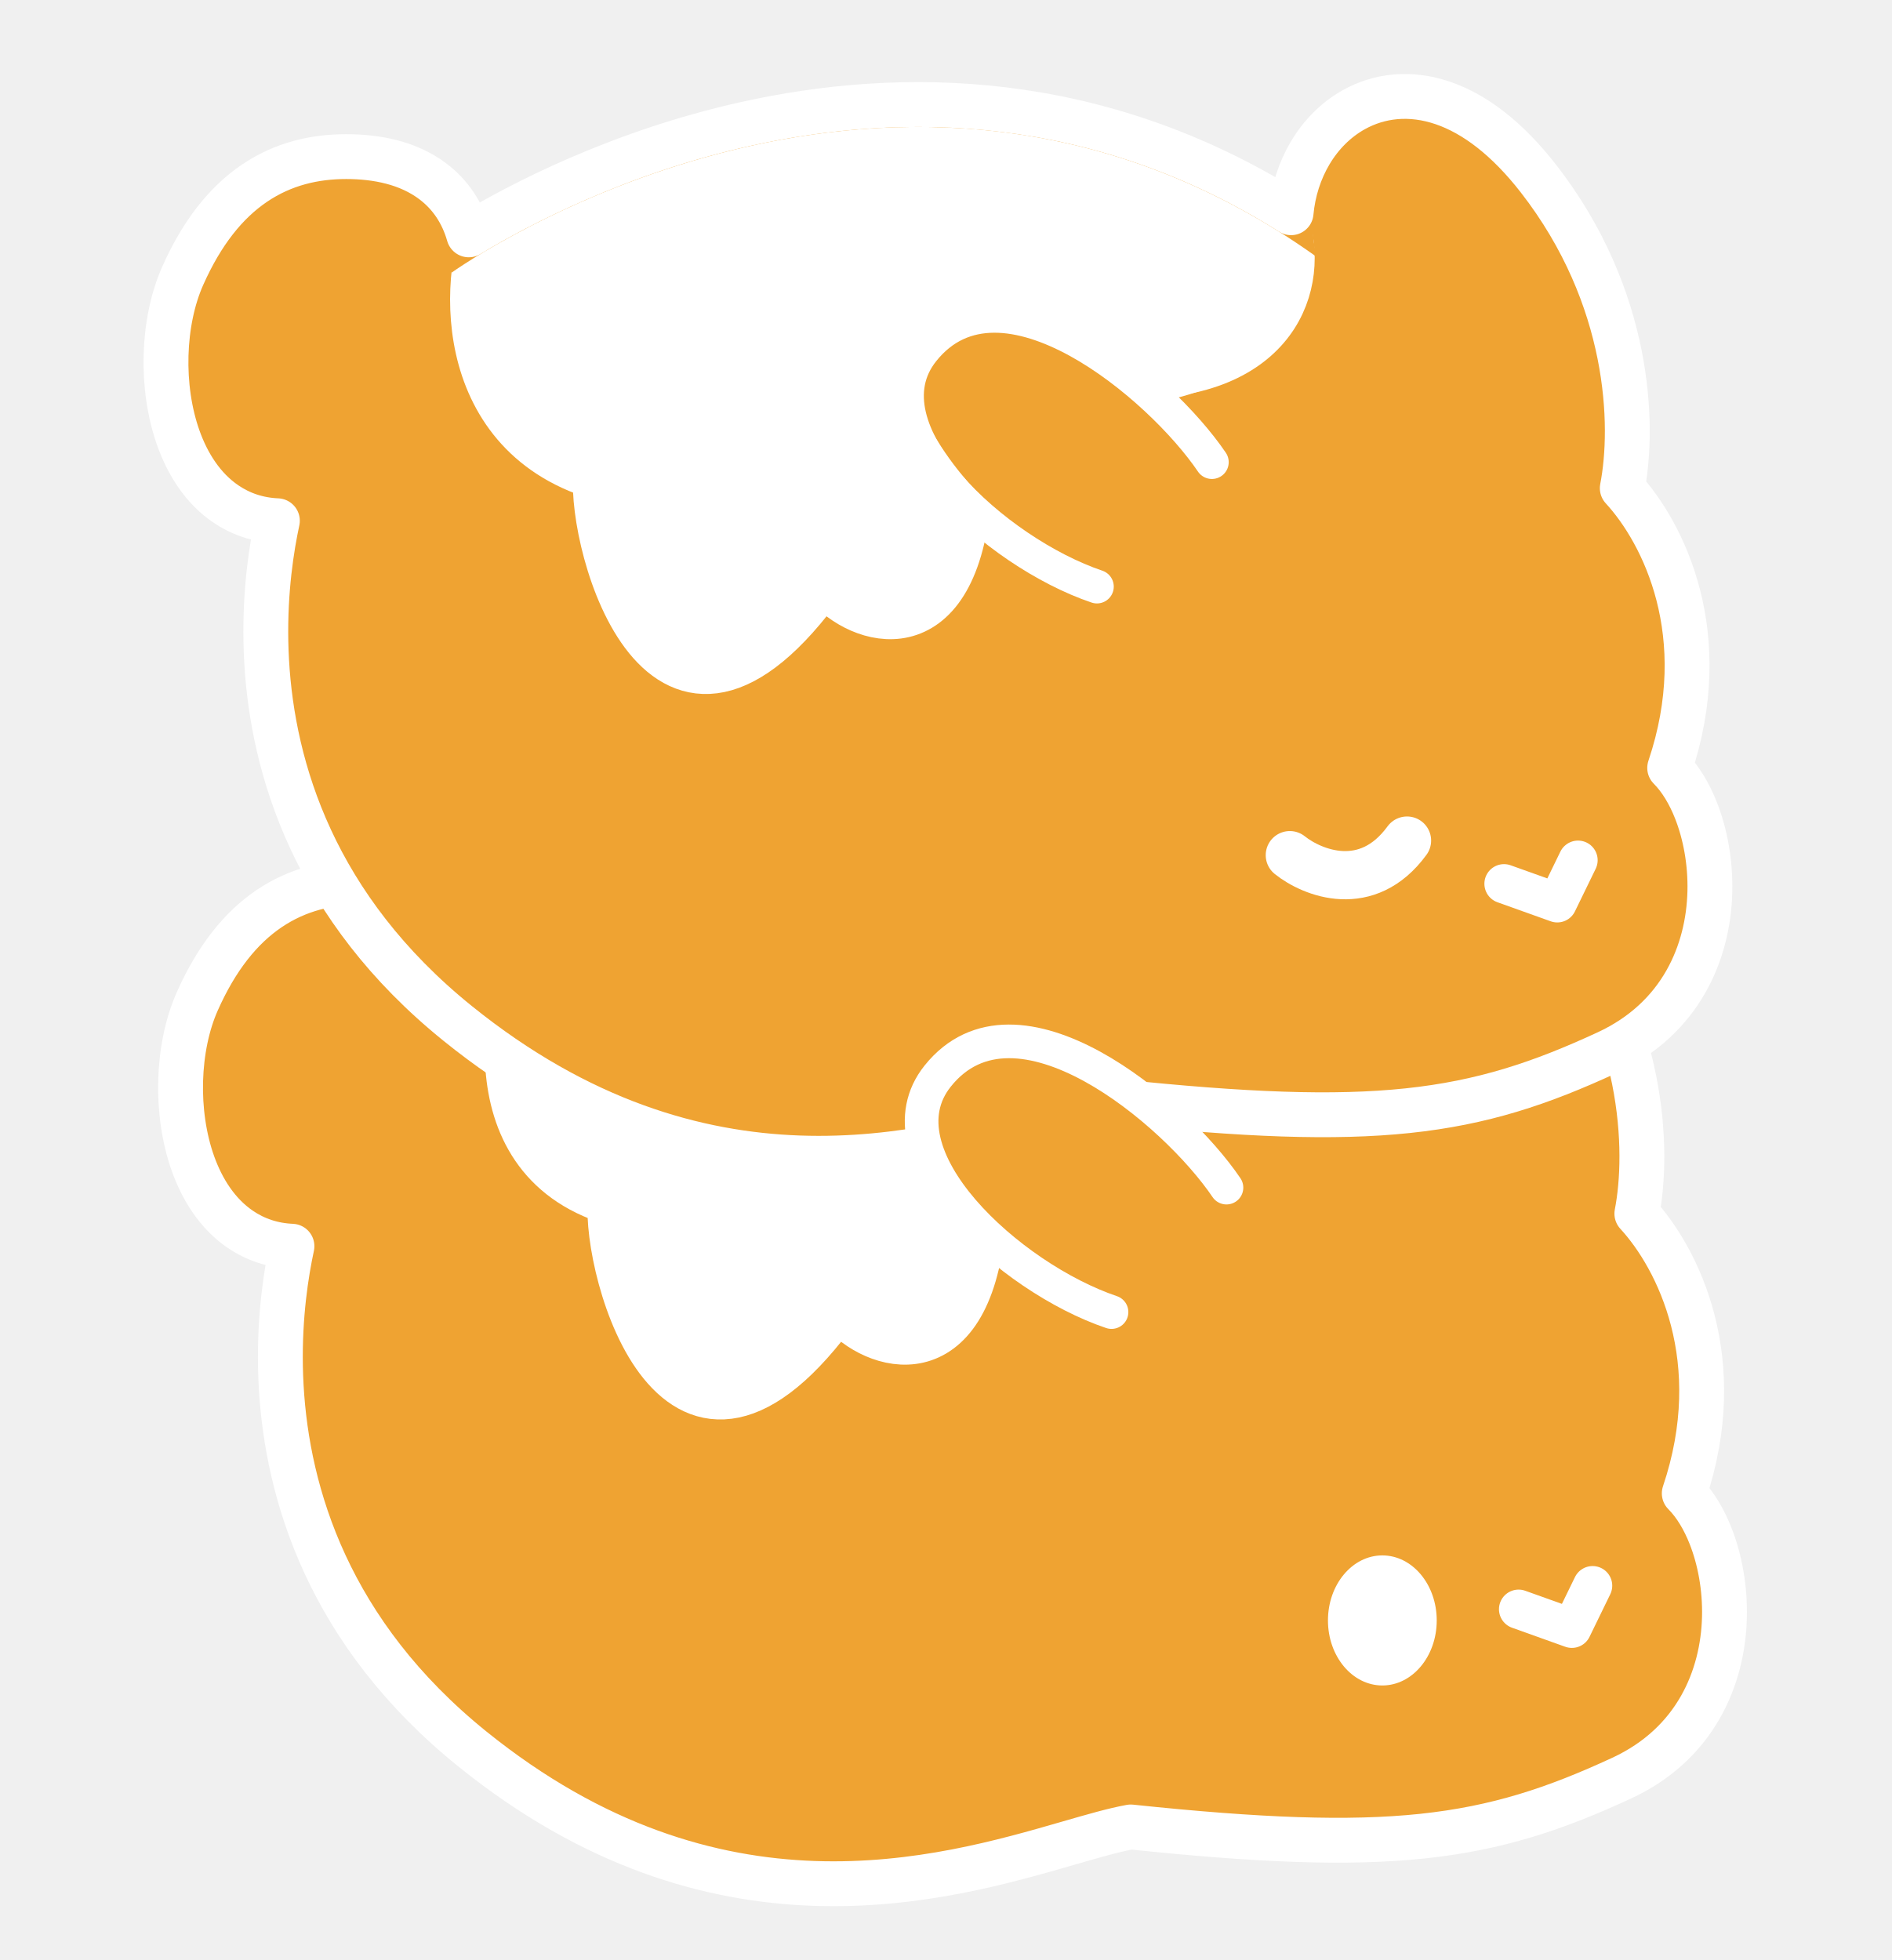
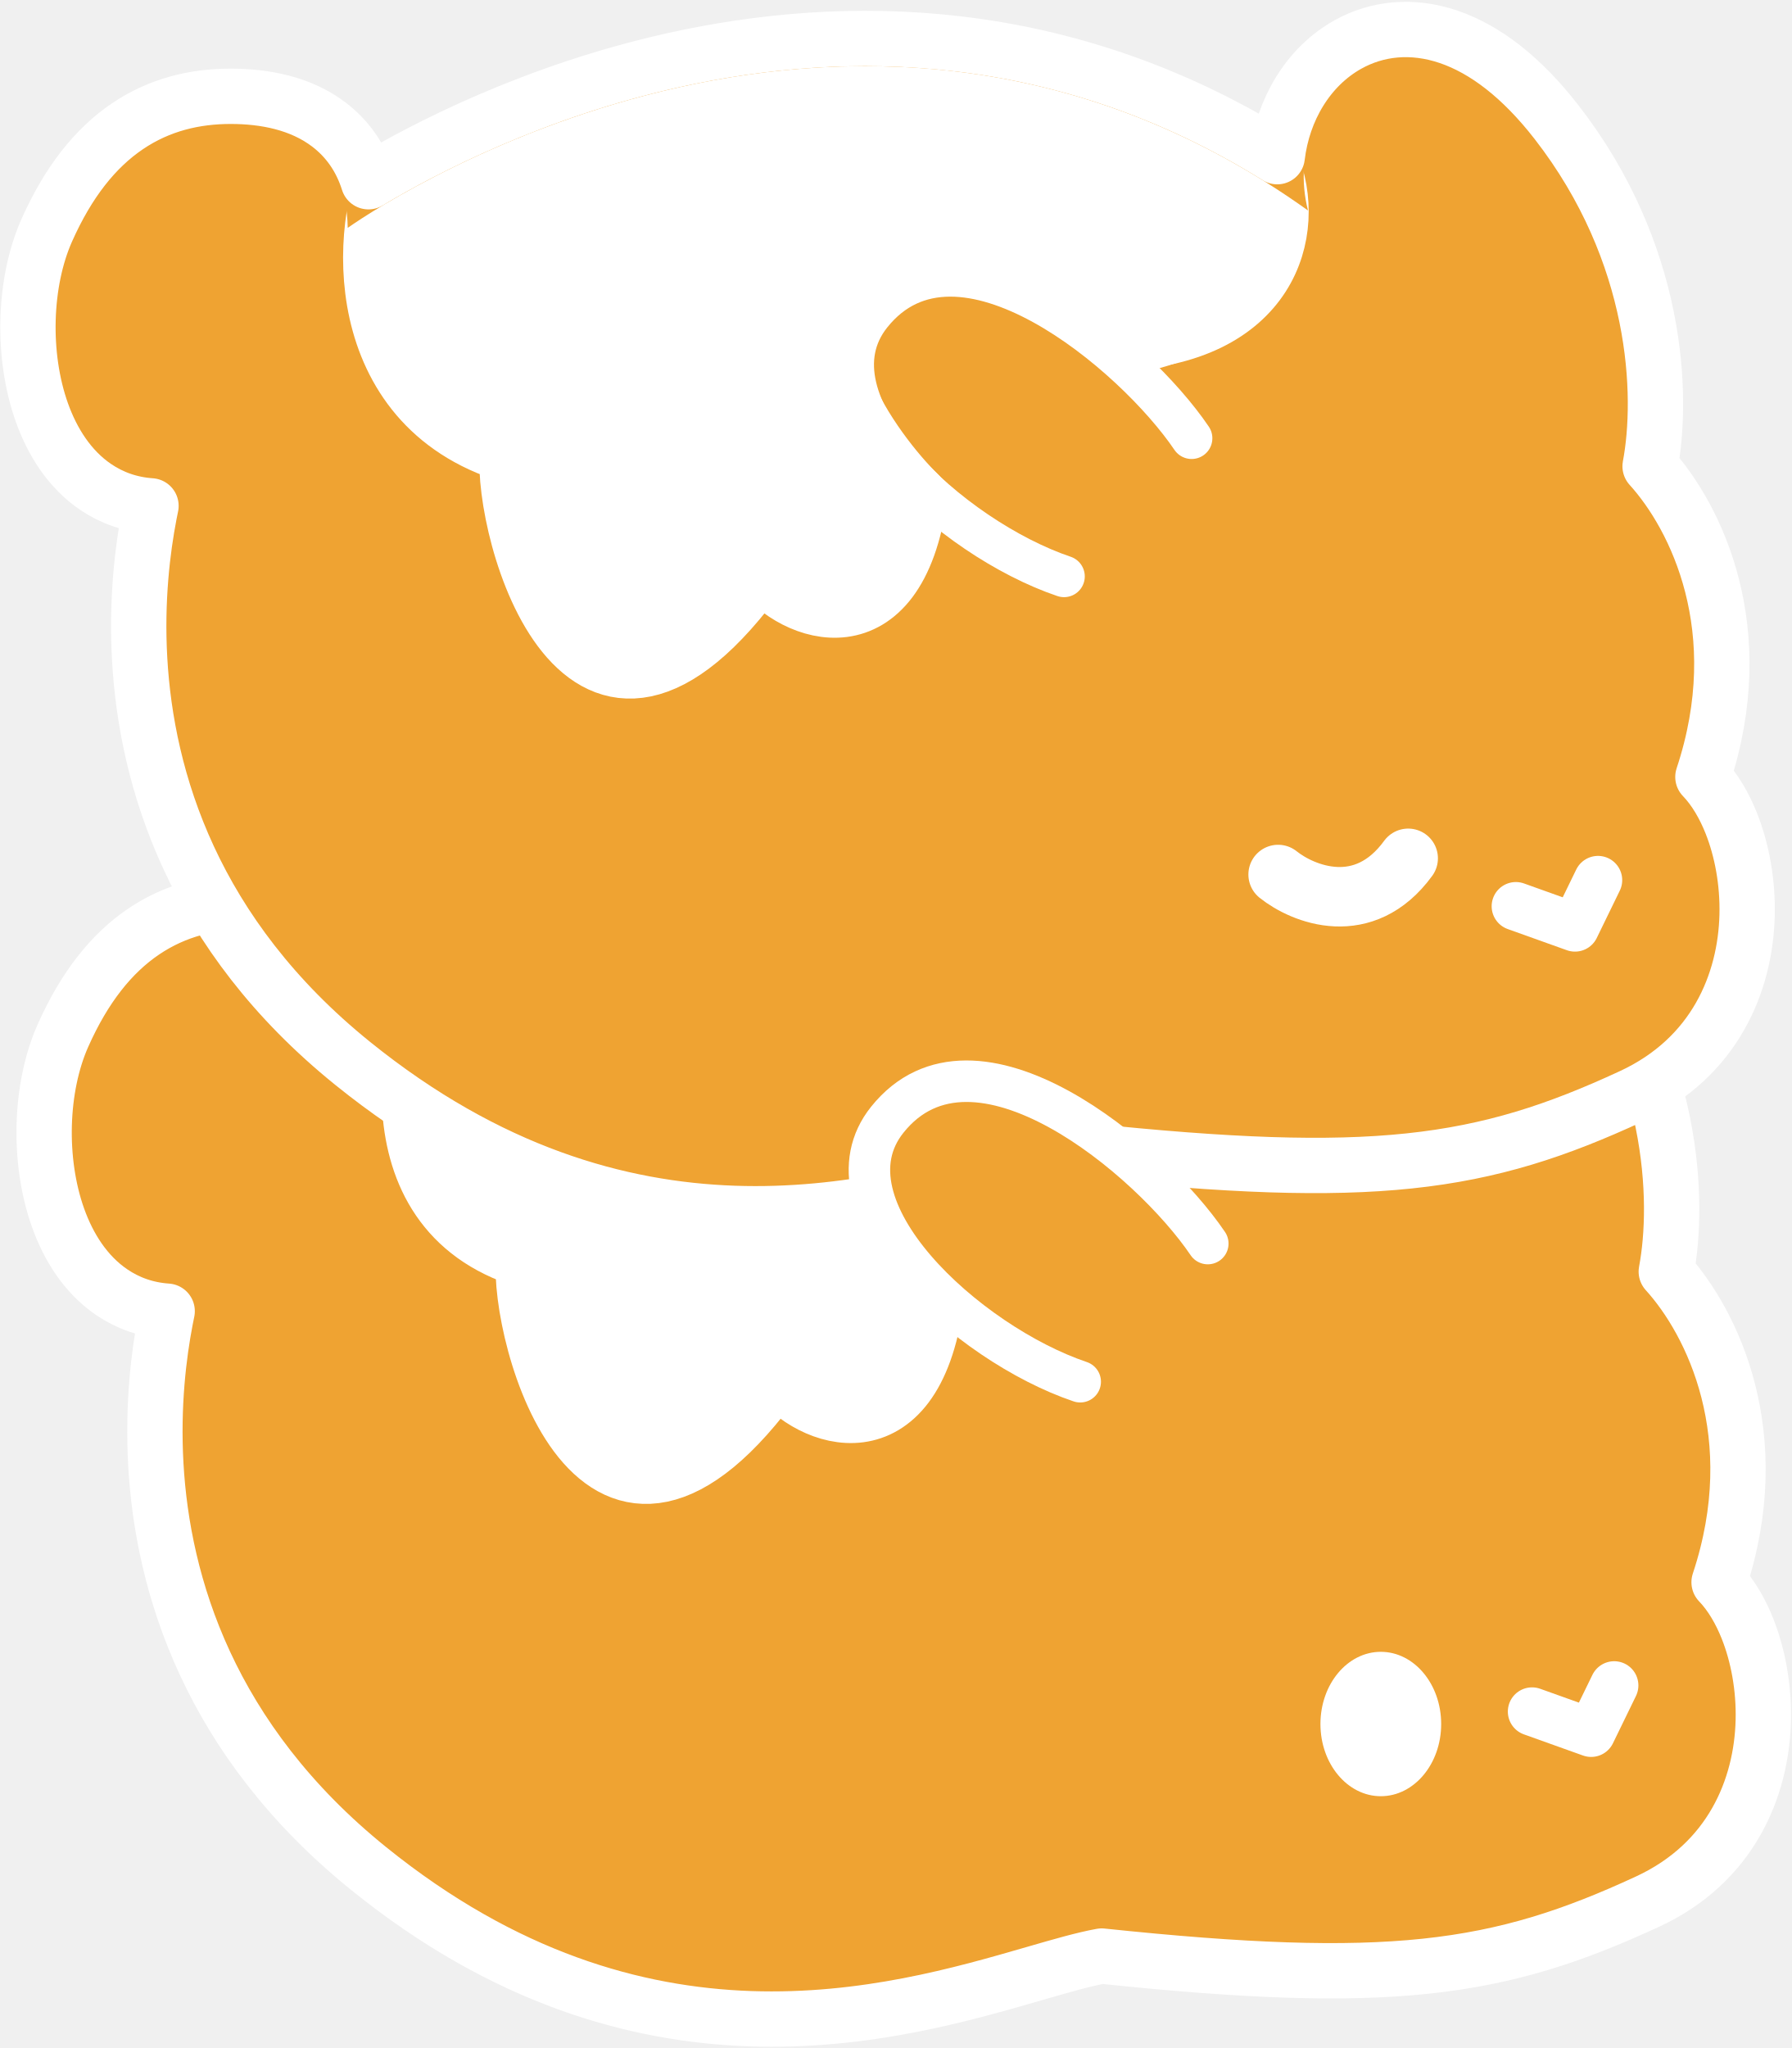
- <svg xmlns="http://www.w3.org/2000/svg" width="965" height="1000" viewBox="0 0 965 1000" fill="none">
-   <path d="M698.077 426.107C679.687 436.393 668.096 456.655 666.082 478.674C567.113 416.45 467.021 415.794 388 433.362C323.031 447.806 271.965 474.609 246.585 489.965C243.3 478.457 237.071 469.354 228.351 462.735C215.78 453.192 199.627 450.037 184.033 450.037C167.943 450.037 151.929 453.687 137.291 463.586C122.719 473.441 110.424 488.873 100.637 510.894C90.227 534.316 89.156 567.687 98.459 593.725C103.166 606.901 110.904 619.246 122.591 627.207C130.247 632.423 139.104 635.416 148.942 635.823C148.58 637.503 148.213 639.295 147.848 641.193C144.812 656.984 141.908 680.205 143.455 707.469C146.561 762.223 167.667 833.167 240.92 892.293C365.002 992.447 480.128 959.154 545.342 940.295C557.744 936.709 568.341 933.645 576.851 932.119C642.423 939.011 687.946 940.776 725.562 936.817C763.824 932.789 793.449 922.889 827.286 907.216C865.233 889.638 878.958 855.611 879.717 825.18C880.095 810.05 877.323 795.43 872.574 783.448C869.393 775.423 864.949 767.665 859.224 761.926C882.059 694.1 856.068 642.038 835.038 619.199C841.248 587.281 839.376 521.82 792.321 461.32C776.411 440.865 759.854 428.256 743.482 422.672C726.856 417 711.078 418.836 698.077 426.107Z" fill="#EFA332" stroke="white" stroke-width="22.883" stroke-linejoin="round" />
-   <mask id="mask0_3_159" style="mask-type:alpha" maskUnits="userSpaceOnUse" x="103" y="430" width="766" height="520">
-     <path d="M111.092 515.541C92.786 556.731 106.802 636.822 164.01 622.806C168.015 612.795 107.622 769.997 248.106 883.39C391.985 999.522 520.131 929.728 576.481 920.575C708.919 934.591 756.401 927.44 822.477 896.834C888.552 866.227 870.818 779.271 845.646 765.827C873.564 693.744 841.832 640.445 822.477 622.806C829.437 597.063 831.344 530.129 783.289 468.344C723.221 391.113 665.726 448.607 679.17 501.239C475.223 355.358 260.406 493.23 237.809 509.248C237.237 473.207 212.637 461.479 184.033 461.479C155.429 461.479 129.399 474.351 111.092 515.541Z" fill="#EFAF32" />
+ <svg xmlns="http://www.w3.org/2000/svg" width="741" height="847" viewBox="0 0 741 847" fill="none">
+   <path d="M564.229 351.495C547.821 360.67 537.348 378.418 535.045 397.856C446.161 342.63 356.381 342.142 285.461 357.906C227.899 370.7 182.433 394.24 159.104 408.216C155.989 398.315 150.414 390.388 142.711 384.541C131.12 375.744 116.297 372.883 102.133 372.883C87.474 372.883 72.825 376.21 59.425 385.271C46.089 394.287 34.902 408.365 26.03 428.323C16.534 449.683 15.571 480.017 24.037 503.71C28.326 515.713 35.411 527.057 46.19 534.399C52.917 538.981 60.636 541.695 69.153 542.275C68.917 543.406 68.679 544.588 68.442 545.819C65.697 560.097 63.071 581.089 64.47 605.738C67.28 655.261 86.385 719.428 152.615 772.875C264.818 863.42 369.141 833.222 427.767 816.252C438.782 813.063 448.185 810.341 455.723 808.976C514.673 815.165 555.697 816.758 589.643 813.185C624.237 809.545 651.024 800.59 681.557 786.45C716.201 770.407 728.72 739.324 729.411 711.62C729.754 697.855 727.233 684.545 722.901 673.618C720.103 666.56 716.197 659.636 711.13 654.373C731.302 593.636 708.317 546.855 689.286 525.896C694.797 496.684 692.812 437.853 650.51 383.477C636.102 364.956 621.03 353.438 606.021 348.32C590.757 343.115 576.22 344.79 564.229 351.495Z" fill="#EFA332" stroke="white" stroke-width="22.883" stroke-linejoin="round" />
+   <mask id="mask0_3_160" style="mask-type:alpha" maskUnits="userSpaceOnUse" x="29" y="356" width="689" height="468">
+     <path d="M36.485 432.971C20.008 470.035 32.623 542.103 84.112 529.491C87.716 520.483 33.361 661.937 159.801 763.971C289.295 868.47 404.63 805.667 455.347 797.431C574.544 810.043 617.279 803.608 676.749 776.068C736.219 748.527 720.257 670.282 697.602 658.185C722.729 593.323 694.17 545.363 676.749 529.491C683.014 506.326 684.73 446.098 641.479 390.502C587.416 321.008 535.67 372.743 547.769 420.102C364.212 288.834 170.871 412.895 150.533 427.309C150.018 394.878 127.878 384.325 102.133 384.325C76.389 384.325 52.961 395.907 36.485 432.971Z" fill="#EFAF32" />
  </mask>
-   <g mask="url(#mask0_3_159)">
-     <path d="M312.179 612.795C238.495 590.14 259.071 501.143 274.422 470.918C346.79 519.641 402.282 522.12 499.822 632.532C489.811 704.042 442.614 686.307 427.74 665.999C345.36 781.273 309.033 647.406 312.179 612.795Z" fill="white" stroke="white" stroke-width="24.599" stroke-linecap="round" stroke-linejoin="round" />
+   <g mask="url(#mask0_3_160)">
+     <path d="M217.468 520.483C151.151 500.098 169.669 420.016 183.486 392.819C248.619 436.66 298.563 438.891 386.352 538.242C377.341 602.589 334.863 586.631 321.476 568.357C247.332 672.084 214.636 551.627 217.468 520.483Z" fill="white" stroke="white" stroke-width="24.599" stroke-linecap="round" stroke-linejoin="round" />
  </g>
-   <ellipse cx="705.2" cy="826.754" rx="27.746" ry="33.181" fill="white" />
-   <path d="M774.708 821.033L801.882 830.758L812.465 809.019" stroke="white" stroke-width="20.023" stroke-linecap="round" stroke-linejoin="round" />
-   <path d="M690.64 55.97C672.25 66.255 660.658 86.518 658.645 108.537C559.676 46.312 459.584 45.657 380.563 63.225C315.594 77.669 264.528 104.472 239.148 119.828C235.863 108.319 229.634 99.217 220.914 92.597C208.343 83.054 192.19 79.9 176.596 79.9C160.506 79.9 144.492 83.549 129.854 93.449C115.282 103.304 102.987 118.736 93.2 140.757C82.79 164.179 81.719 197.55 91.021 223.588C95.729 236.764 103.467 249.108 115.154 257.07C122.81 262.286 131.667 265.279 141.505 265.686C141.143 267.366 140.776 269.158 140.411 271.055C137.375 286.846 134.471 310.068 136.018 337.332C139.124 392.086 160.23 463.029 233.483 522.156C357.565 622.309 472.691 589.017 537.905 570.158C550.307 566.572 560.904 563.507 569.414 561.982C634.986 568.874 680.509 570.639 718.125 566.679C756.387 562.652 786.012 552.752 819.849 537.078C857.796 519.501 871.521 485.474 872.28 455.042C872.657 439.912 869.885 425.293 865.137 413.311C861.956 405.285 857.512 397.527 851.786 391.789C874.622 323.963 848.631 271.9 827.601 249.062C833.811 217.144 831.939 151.682 784.884 91.182C768.974 70.727 752.417 58.119 736.045 52.534C719.419 46.863 703.641 48.698 690.64 55.97Z" fill="#EFA332" stroke="white" stroke-width="22.883" stroke-linejoin="round" />
-   <mask id="mask1_3_159" style="mask-type:alpha" maskUnits="userSpaceOnUse" x="96" y="60" width="765" height="520">
-     <path d="M103.655 145.403C85.349 186.593 99.365 266.685 156.573 252.669C160.578 242.657 100.185 399.86 240.669 513.252C384.548 629.385 512.694 559.591 569.044 550.438C701.481 564.454 748.964 557.303 815.04 526.696C881.115 496.09 863.381 409.133 838.209 395.69C866.127 323.607 834.395 270.308 815.04 252.669C822 226.925 823.907 159.992 775.852 98.207C715.784 20.976 658.289 78.47 671.733 131.101C467.786 -14.78 252.969 123.092 230.372 139.111C229.8 103.069 205.2 91.342 176.596 91.342C147.992 91.342 121.962 104.214 103.655 145.403Z" fill="#EFAF32" />
+   <ellipse cx="571.197" cy="713.008" rx="24.972" ry="29.857" fill="white" />
+   <path d="M633.756 707.86L658.213 716.611L667.739 697.05" stroke="white" stroke-width="20.023" stroke-linecap="round" stroke-linejoin="round" />
+   <path d="M557.536 18.437C541.127 27.612 530.654 45.359 528.351 64.797C439.468 9.572 349.688 9.084 278.768 24.847C221.205 37.641 175.739 61.181 152.41 75.157C149.295 65.256 143.721 57.329 136.018 51.483C124.426 42.685 109.604 39.825 95.439 39.825C80.78 39.825 66.132 43.151 52.731 52.212C39.396 61.229 28.208 75.306 19.336 95.265C9.841 116.624 8.877 146.958 17.343 170.651C21.633 182.654 28.718 193.998 39.497 201.34C46.224 205.922 53.942 208.636 62.46 209.217C62.224 210.347 61.986 211.529 61.749 212.76C59.003 227.039 56.377 248.031 57.776 272.68C60.587 322.203 79.691 386.369 145.922 439.816C258.125 530.361 362.448 500.163 421.073 483.193C432.089 480.004 441.491 477.283 449.029 475.917C507.979 482.106 549.003 483.699 582.95 480.127C617.543 476.486 644.33 467.532 674.864 453.391C709.508 437.348 722.026 406.265 722.717 378.562C723.06 364.796 720.539 351.487 716.207 340.559C713.409 333.501 709.503 326.577 704.436 321.314C724.608 260.577 701.623 213.797 682.593 192.837C688.104 163.625 686.118 104.794 643.816 50.418C629.408 31.897 614.336 20.38 599.327 15.261C584.064 10.056 569.526 11.732 557.536 18.437Z" fill="#EFA332" stroke="white" stroke-width="22.883" stroke-linejoin="round" />
+   <mask id="mask1_3_160" style="mask-type:alpha" maskUnits="userSpaceOnUse" x="23" y="23" width="689" height="468">
+     <path d="M29.791 99.912C13.315 136.976 25.93 209.044 77.418 196.432C81.023 187.424 26.668 328.878 153.107 430.912C282.602 535.411 397.937 472.609 448.653 464.372C567.85 476.984 610.586 470.549 670.056 443.009C729.525 415.469 713.564 337.223 690.909 325.126C716.035 260.264 687.476 212.305 670.056 196.432C676.32 173.268 678.036 113.039 634.786 57.444C580.722 -12.051 528.976 39.684 541.076 87.043C357.518 -44.224 164.177 79.836 143.839 94.25C143.324 61.819 121.184 51.266 95.439 51.266C69.695 51.266 46.268 62.849 29.791 99.912Z" fill="#EFAF32" />
  </mask>
-   <g mask="url(#mask1_3_159)">
-     <path d="M304.742 242.657C231.058 220.003 235.902 137.871 251.253 107.646C331.249 67.791 522.706 11.994 648.564 107.646C655.429 116.227 674.88 175.152 588.495 193.172C563.038 174.58 519.845 123.092 469.216 156.559C428.713 183.333 471.6 242.276 492.385 262.394C482.374 333.905 435.177 316.17 420.303 295.861C337.923 411.136 301.596 277.268 304.742 242.657Z" fill="white" stroke="white" stroke-width="24.599" stroke-linecap="round" stroke-linejoin="round" />
-     <path d="M653.999 109.362C666.87 140.541 653.827 188.882 583.346 191.17" stroke="white" stroke-width="24.599" stroke-linecap="round" stroke-linejoin="round" />
+   <g mask="url(#mask1_3_160)">
+     <path d="M210.775 187.424C144.457 167.039 148.816 93.135 162.632 65.937C234.631 30.075 406.947 -20.133 520.223 65.937C526.402 73.659 543.908 126.681 466.16 142.896C443.247 126.166 404.373 79.836 358.805 109.95C322.351 134.042 360.951 187.081 379.658 205.184C370.648 269.53 328.169 253.572 314.782 235.298C240.638 339.025 207.943 218.568 210.775 187.424Z" fill="white" stroke="white" stroke-width="24.599" stroke-linecap="round" stroke-linejoin="round" />
+     <path d="M525.114 67.482C536.699 95.537 524.96 139.035 461.526 141.094" stroke="white" stroke-width="24.599" stroke-linecap="round" stroke-linejoin="round" />
  </g>
-   <path d="M767.271 450.896L794.445 460.621L805.028 438.882" stroke="white" stroke-width="20.023" stroke-linecap="round" stroke-linejoin="round" />
-   <path d="M658.003 436.307C669.445 445.461 697.42 456.788 717.786 428.87" stroke="white" stroke-width="24.599" stroke-linecap="round" stroke-linejoin="round" />
-   <path d="M618.243 235.793C591.928 196.891 510.978 128.813 470.932 178.87C438.837 218.989 507.641 281.75 559.605 299.294" stroke="white" stroke-width="17.163" stroke-linecap="round" stroke-linejoin="round" />
-   <path d="M484.948 545.289C448.793 578.928 509.834 649.408 575.337 673.722C647.648 688.825 640.364 637.49 627.683 609.934C595.169 574.37 521.104 511.651 484.948 545.289Z" fill="#EFA332" />
-   <path d="M625.681 605.93C599.365 567.028 518.415 498.95 478.369 549.008C446.275 589.126 515.078 651.887 567.042 669.431" stroke="white" stroke-width="17.163" stroke-linecap="round" stroke-linejoin="round" />
+   <path d="M627.062 374.802L651.52 383.553L661.045 363.991" stroke="white" stroke-width="20.023" stroke-linecap="round" stroke-linejoin="round" />
+   <path d="M528.719 361.675C539.016 369.911 564.194 380.104 582.524 354.983" stroke="white" stroke-width="24.599" stroke-linecap="round" stroke-linejoin="round" />
+   <path d="M492.934 181.247C469.249 146.242 396.392 84.984 360.35 130.027C331.464 166.126 393.389 222.6 440.158 238.387" stroke="white" stroke-width="17.163" stroke-linecap="round" stroke-linejoin="round" />
+   <path d="M372.965 459.739C340.424 490.008 395.362 553.428 454.317 575.306C519.399 588.896 512.843 542.704 501.429 517.909C472.167 485.907 405.506 429.471 372.965 459.739Z" fill="#EFA332" />
+   <path d="M499.627 514.305C475.942 479.301 403.086 418.043 367.043 463.085C338.157 499.185 400.082 555.659 446.851 571.445" stroke="white" stroke-width="17.163" stroke-linecap="round" stroke-linejoin="round" />
</svg>
